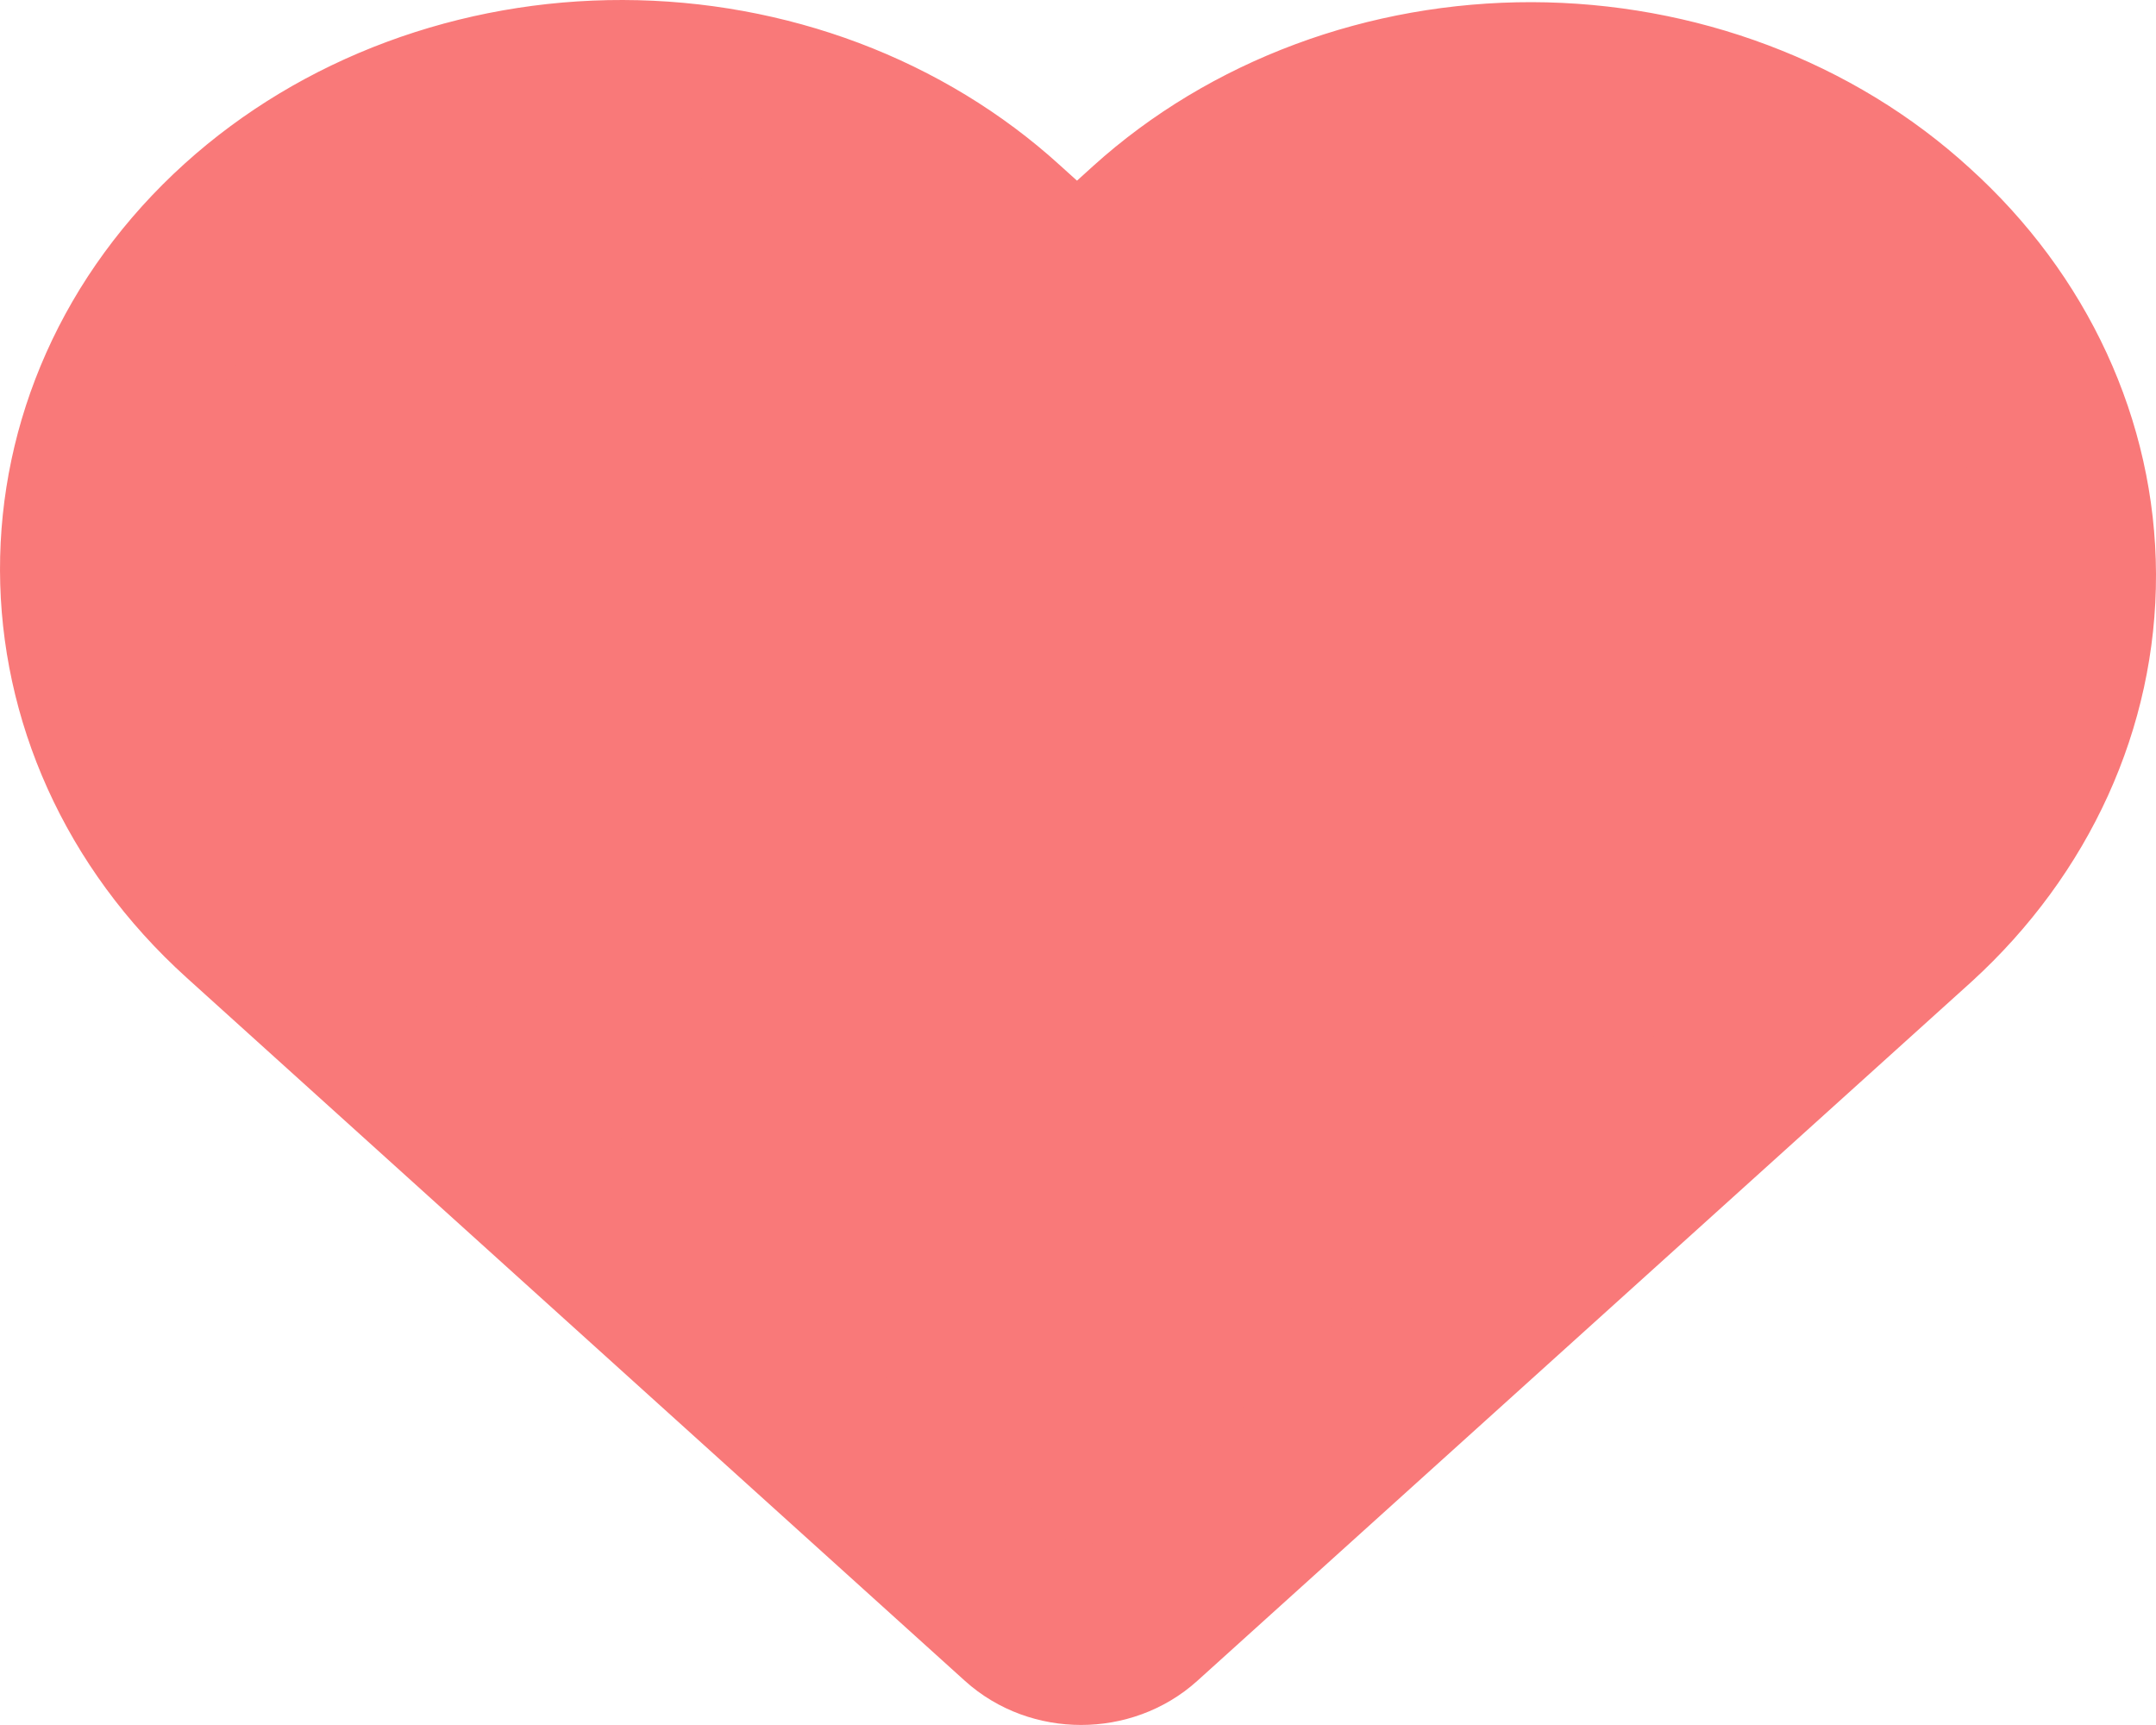
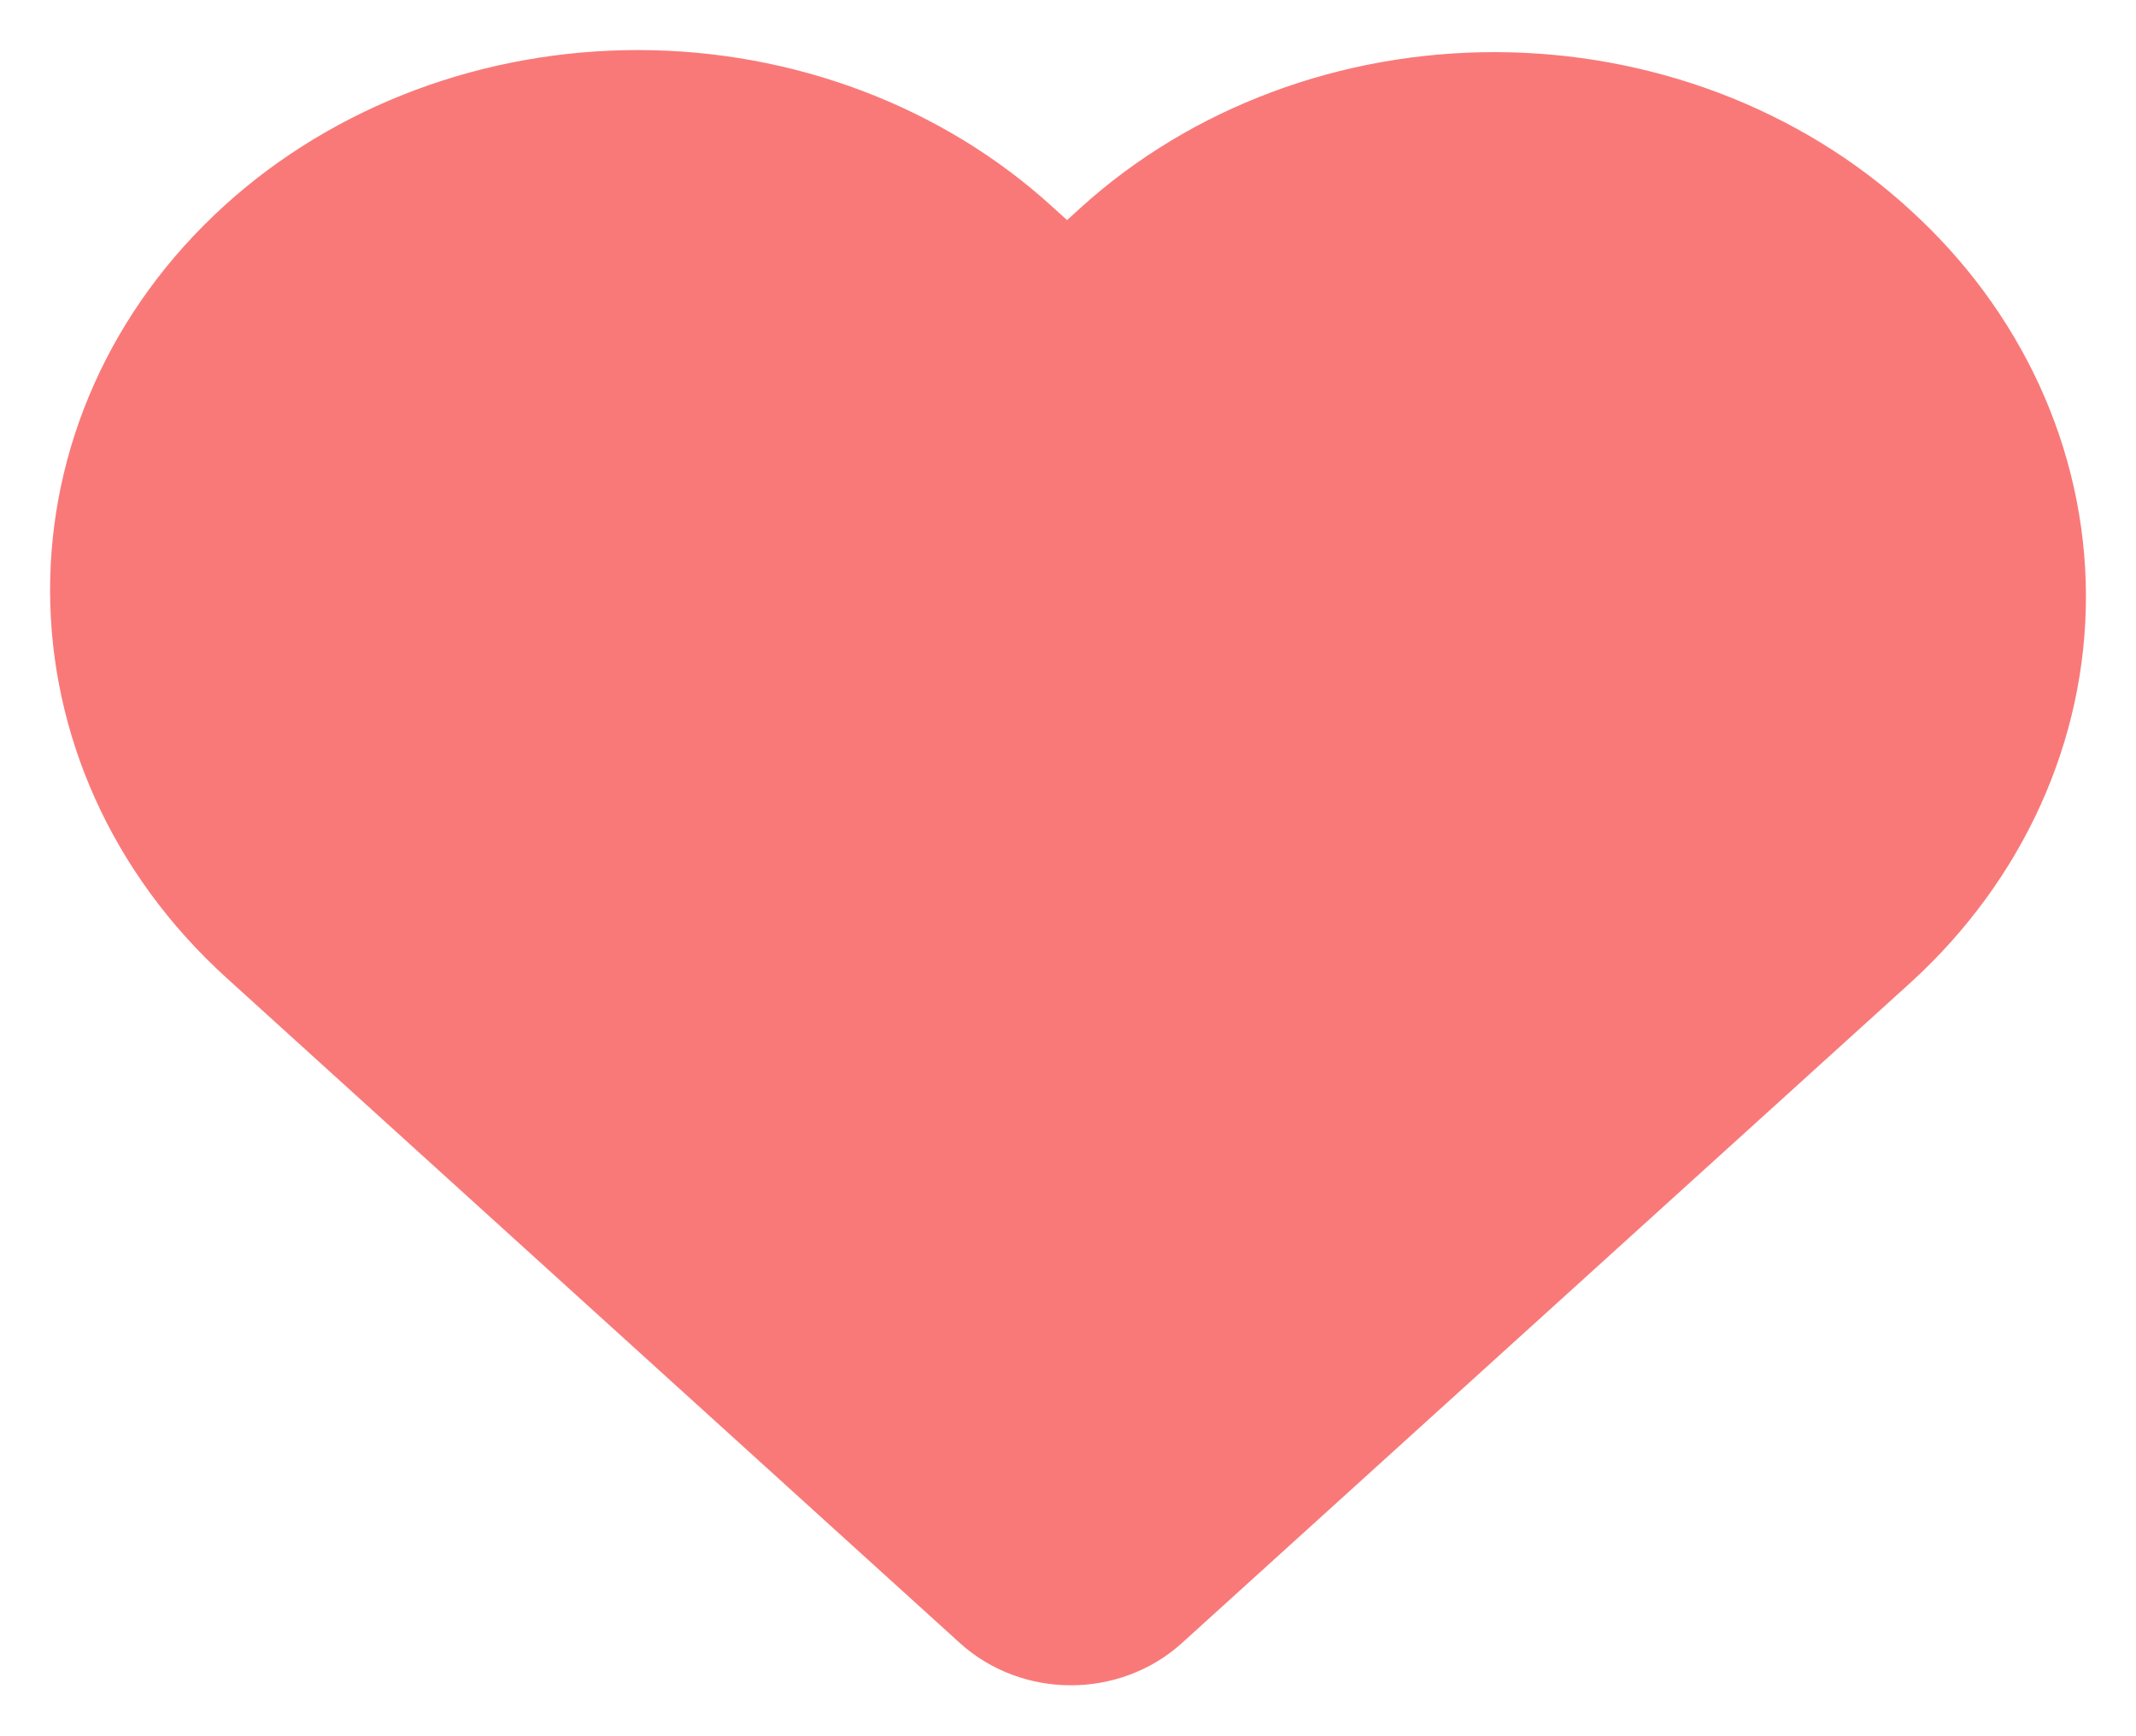
- <svg xmlns="http://www.w3.org/2000/svg" width="25" height="20" viewBox="0 0 25 20" fill="none">
-   <path d="M11.62 2.658C11.046 2.135 10.362 1.719 9.607 1.434C8.852 1.15 8.041 1.002 7.221 1C6.402 0.998 5.59 1.142 4.833 1.423C4.076 1.704 3.39 2.117 2.813 2.638C0.386 4.83 0.398 8.393 2.836 10.595L11.859 18.746C12.232 19.084 12.839 19.084 13.213 18.746L22.19 10.641C23.354 9.578 24.005 8.148 24 6.659C23.995 5.171 23.336 3.744 22.165 2.687C21.591 2.162 20.906 1.745 20.149 1.46C19.393 1.175 18.581 1.027 17.76 1.025C16.94 1.024 16.127 1.168 15.369 1.45C14.611 1.732 13.924 2.145 13.346 2.667L12.49 3.443L11.62 2.658Z" fill="#F97979" stroke="#F97979" stroke-width="2" stroke-linejoin="round" />
+ <svg xmlns="http://www.w3.org/2000/svg" width="32" height="26" viewBox="0 0 32 26" fill="none">
+   <path d="M14.929 4.027C14.23 3.387 13.397 2.879 12.478 2.531C11.558 2.183 10.571 2.002 9.574 2C8.576 1.998 7.588 2.173 6.666 2.517C5.745 2.861 4.909 3.365 4.207 4.002C1.253 6.681 1.267 11.035 4.235 13.727L15.219 23.69C15.674 24.103 16.413 24.103 16.868 23.69L27.796 13.784C29.214 12.484 30.006 10.736 30 8.917C29.994 7.098 29.192 5.354 27.766 4.061C27.067 3.42 26.233 2.911 25.312 2.562C24.392 2.214 23.403 2.033 22.404 2.031C21.405 2.029 20.415 2.205 19.493 2.55C18.57 2.894 17.733 3.4 17.03 4.038L15.988 4.985L14.929 4.027Z" fill="#F97979" stroke="#F97979" stroke-width="2.5" stroke-linejoin="round" />
</svg>
